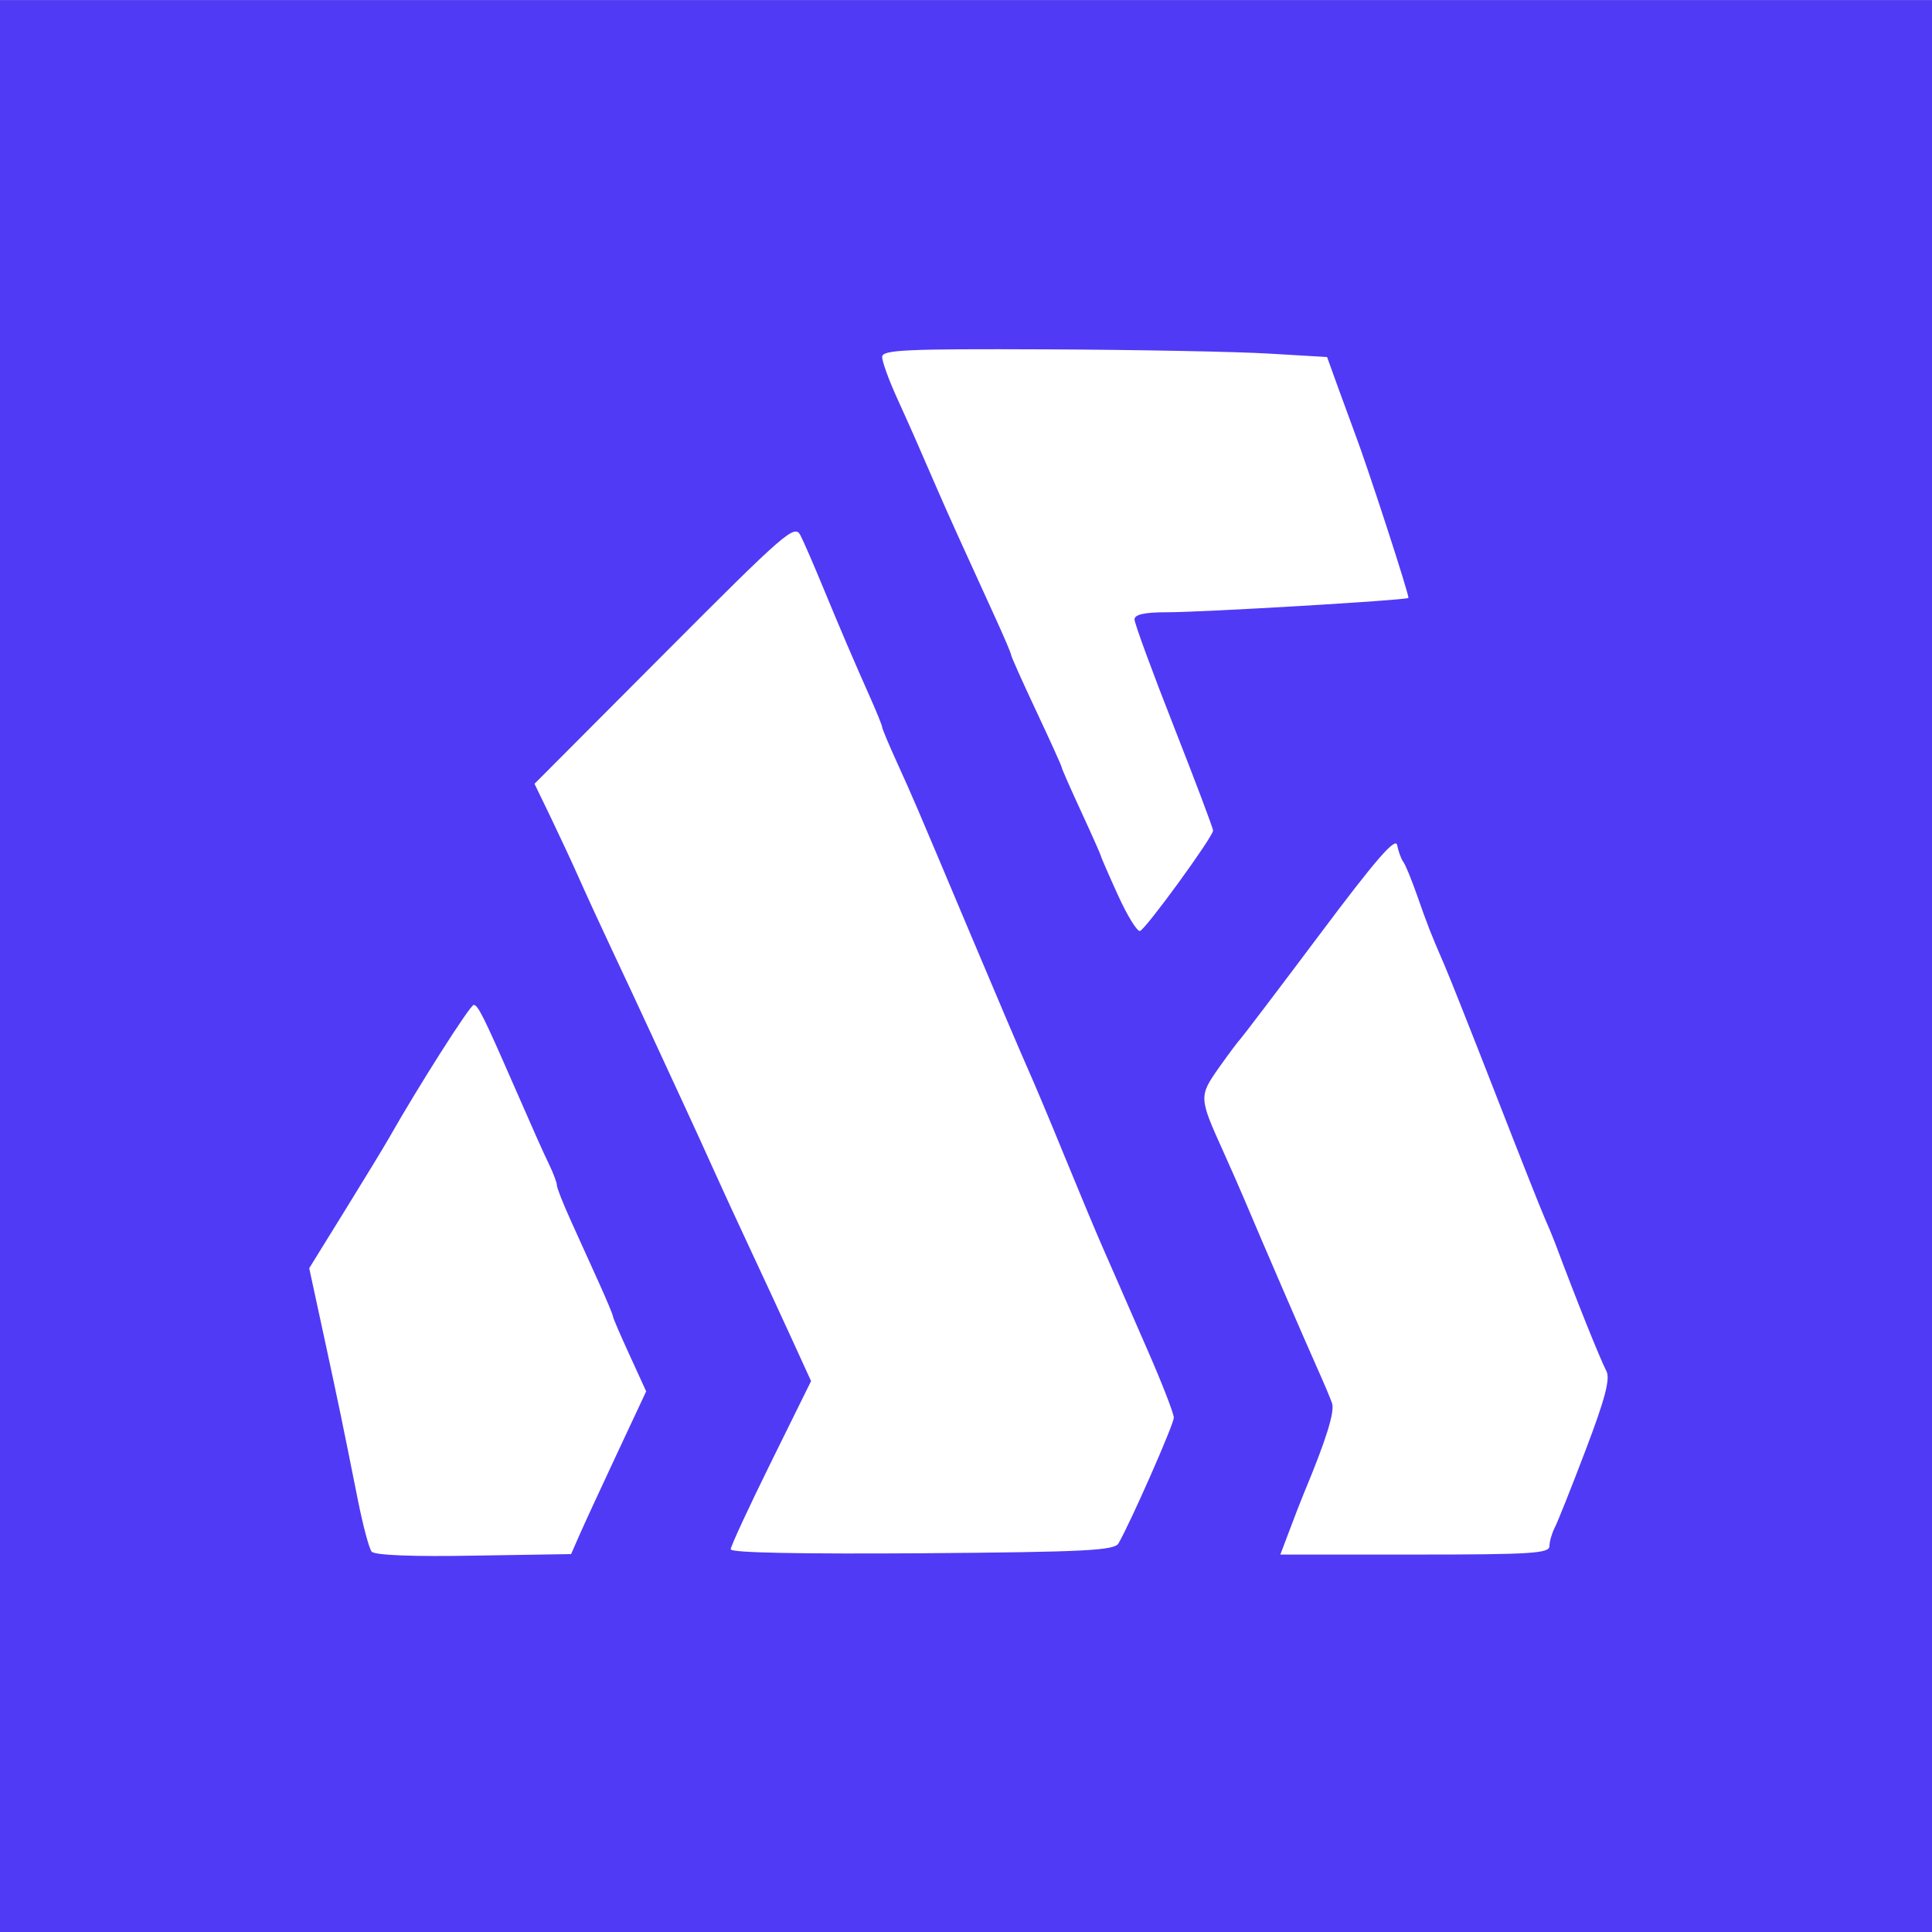
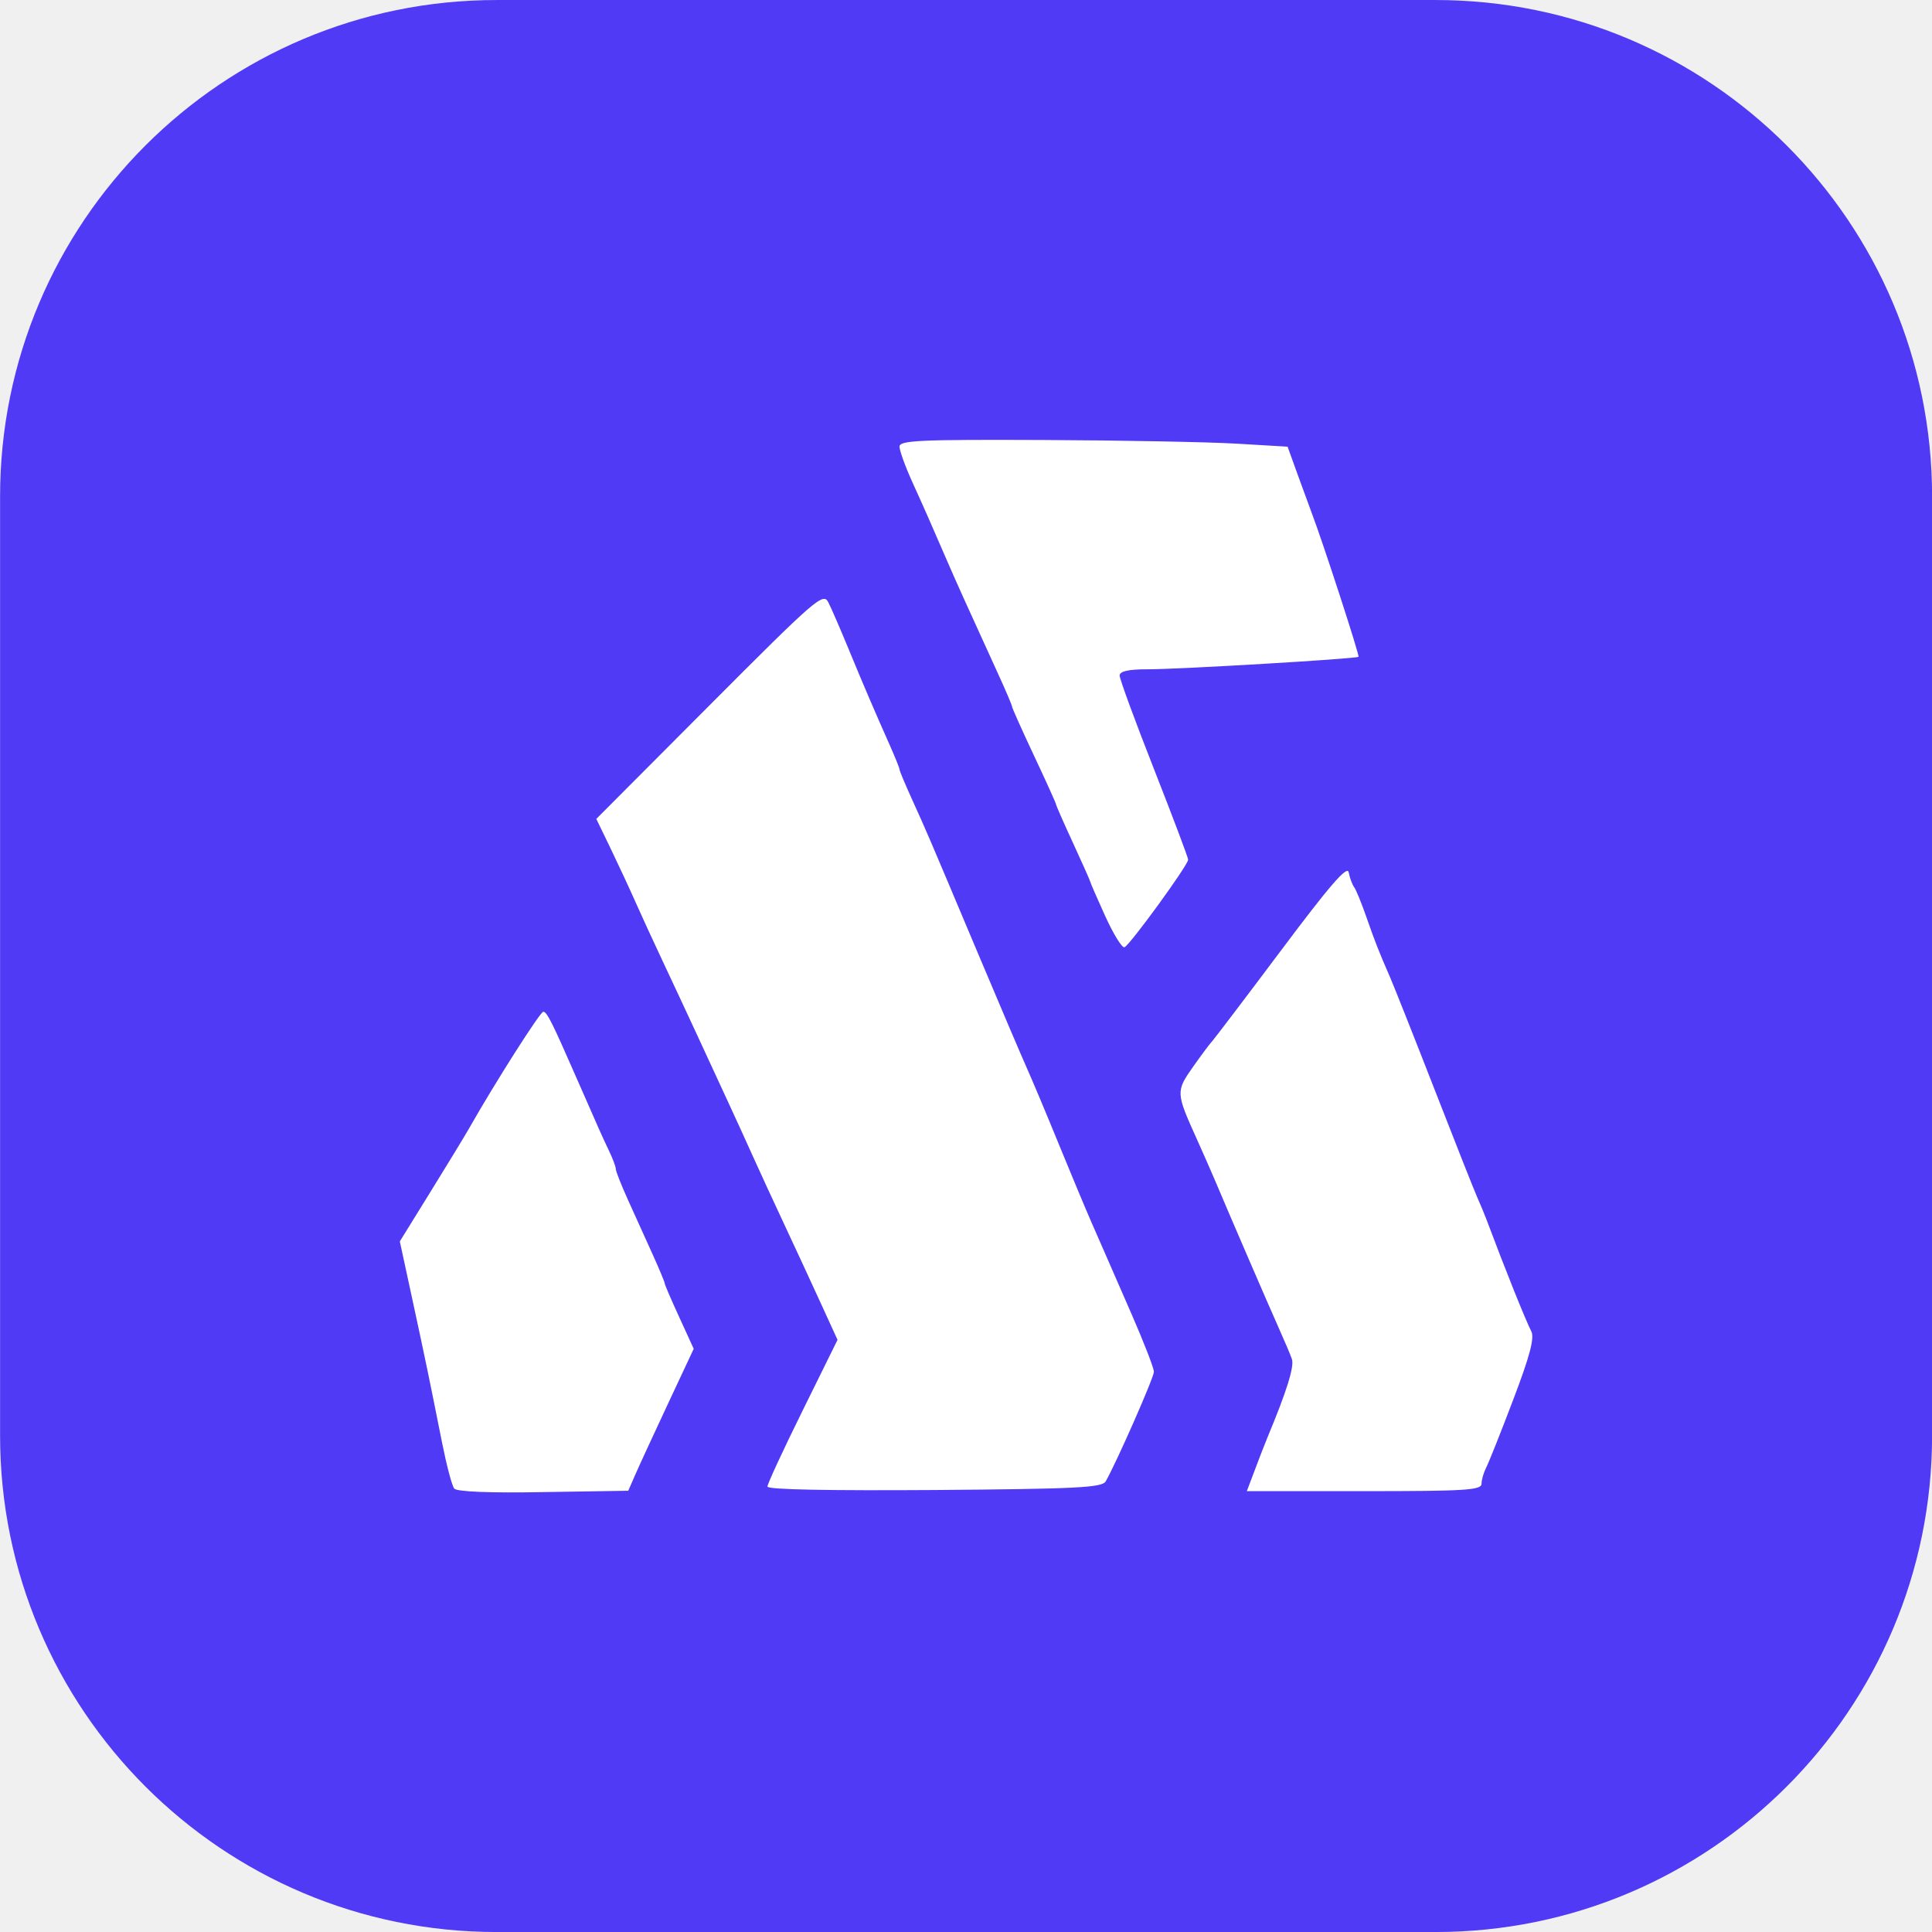
- <svg xmlns="http://www.w3.org/2000/svg" width="8.467mm" height="8.467mm" viewBox="0 0 8.467 8.467" version="1.1" id="svg4271">
-   <defs id="defs4268" />
-   <g id="layer1" transform="translate(-124.794,-114.2957)">
-     <rect y="114.296" x="124.794" height="8.467" width="8.467" id="rect1921" style="fill:#503af5;fill-opacity:1;stroke-width:0.052;stroke-linecap:round;paint-order:stroke fill markers" ry="0" />
-     <g id="g1931" style="fill:#ffffff" transform="matrix(0.1681728,0,0,0.1681728,2331.225,3376.974)">
-       <path style="opacity:1;fill:#ffffff;fill-opacity:1;stroke:none;stroke-width:7.9;stroke-dasharray:none;stroke-opacity:1" d="m -13110.336,-19360.311 c -0.07,-0.08 -0.233,-0.705 -0.369,-1.388 -0.415,-2.079 -0.471,-2.349 -0.872,-4.207 l -0.388,-1.794 0.924,-1.494 c 0.508,-0.821 1.023,-1.667 1.144,-1.88 0.777,-1.37 2.125,-3.488 2.219,-3.488 0.107,0 0.267,0.32 0.99,1.973 0.659,1.506 0.774,1.765 0.972,2.179 0.112,0.233 0.204,0.478 0.204,0.544 0,0.07 0.164,0.483 0.365,0.928 l 0.731,1.615 c 0.201,0.445 0.365,0.838 0.365,0.874 0,0.04 0.195,0.491 0.434,1.011 l 0.433,0.947 -0.773,1.651 c -0.426,0.909 -0.866,1.863 -0.978,2.121 l -0.205,0.469 -2.537,0.04 c -1.568,0.03 -2.584,-0.01 -2.659,-0.104 z" id="path1923" />
-       <path style="opacity:1;fill:#ffffff;fill-opacity:1;stroke:none;stroke-width:7.9;stroke-dasharray:none;stroke-opacity:1" d="m -13100.981,-19360.375 c 0,-0.08 0.471,-1.095 1.047,-2.262 l 1.047,-2.122 -0.487,-1.065 c -0.267,-0.585 -0.763,-1.656 -1.102,-2.38 -0.338,-0.723 -0.763,-1.644 -0.943,-2.046 -0.18,-0.402 -0.51,-1.125 -0.734,-1.608 -0.223,-0.482 -0.633,-1.37 -0.912,-1.973 -0.278,-0.603 -0.739,-1.589 -1.023,-2.192 -0.284,-0.603 -0.662,-1.425 -0.84,-1.827 -0.178,-0.402 -0.514,-1.123 -0.745,-1.603 l -0.421,-0.871 3.385,-3.396 c 3.179,-3.19 3.395,-3.377 3.547,-3.075 0.09,0.176 0.352,0.782 0.584,1.344 0.467,1.132 0.811,1.934 1.251,2.922 0.16,0.361 0.292,0.688 0.292,0.727 0,0.04 0.172,0.45 0.383,0.915 0.45,0.992 0.415,0.911 1.957,4.571 0.66,1.568 1.323,3.122 1.472,3.454 0.149,0.332 0.578,1.351 0.951,2.266 0.374,0.914 0.81,1.957 0.969,2.319 0.16,0.362 0.347,0.79 0.416,0.95 0.07,0.161 0.425,0.975 0.79,1.81 0.364,0.834 0.663,1.604 0.663,1.712 0,0.172 -1.115,2.706 -1.441,3.275 -0.108,0.187 -0.862,0.225 -5.116,0.258 -3.125,0.02 -4.99,-0.01 -4.99,-0.103 z" id="path1925" />
-       <path style="opacity:1;fill:#ffffff;fill-opacity:1;stroke:none;stroke-width:7.9;stroke-dasharray:none;stroke-opacity:1" d="m -13090.89,-19377.422 c -0.245,-0.539 -0.445,-0.999 -0.445,-1.023 0,-0.02 -0.23,-0.54 -0.511,-1.149 -0.282,-0.609 -0.512,-1.133 -0.512,-1.164 0,-0.03 -0.296,-0.685 -0.658,-1.454 -0.361,-0.769 -0.657,-1.429 -0.657,-1.468 0,-0.04 -0.19,-0.485 -0.423,-0.993 -0.896,-1.959 -1.231,-2.701 -1.506,-3.335 -0.534,-1.234 -0.667,-1.536 -1.05,-2.38 -0.211,-0.464 -0.383,-0.941 -0.383,-1.059 0,-0.186 0.6,-0.213 4.275,-0.198 2.352,0.01 4.961,0.06 5.798,0.11 l 1.522,0.09 0.317,0.878 c 0.175,0.482 0.356,0.975 0.402,1.096 0.328,0.858 1.439,4.272 1.4,4.304 -0.07,0.06 -5.35,0.374 -6.296,0.373 -0.587,0 -0.841,0.06 -0.841,0.187 0,0.104 0.461,1.358 1.024,2.789 0.562,1.43 1.023,2.651 1.023,2.713 0,0.16 -1.745,2.56 -1.903,2.616 -0.07,0.03 -0.332,-0.395 -0.576,-0.934 z" id="path1927" />
-       <path style="opacity:1;fill:#ffffff;fill-opacity:1;stroke:none;stroke-width:7.9;stroke-dasharray:none;stroke-opacity:1" d="m -13086.423,-19360.859 c 0.127,-0.342 0.3,-0.786 0.383,-0.987 0.577,-1.384 0.805,-2.116 0.729,-2.338 -0.04,-0.121 -0.222,-0.548 -0.402,-0.95 -0.297,-0.663 -1.435,-3.296 -1.894,-4.385 -0.101,-0.241 -0.348,-0.8 -0.547,-1.243 -0.627,-1.389 -0.628,-1.42 -0.1,-2.17 0.265,-0.374 0.519,-0.712 0.564,-0.753 0.04,-0.04 0.967,-1.257 2.051,-2.704 1.463,-1.954 1.984,-2.556 2.025,-2.338 0.03,0.16 0.102,0.358 0.16,0.438 0.06,0.08 0.22,0.475 0.361,0.877 0.273,0.781 0.369,1.024 0.718,1.827 0.122,0.282 0.722,1.794 1.333,3.362 0.61,1.568 1.183,3.015 1.273,3.216 0.09,0.2 0.213,0.497 0.273,0.657 0.559,1.492 1.159,2.987 1.337,3.335 0.101,0.196 -0.04,0.734 -0.54,2.046 -0.372,0.98 -0.737,1.895 -0.811,2.035 -0.07,0.14 -0.135,0.353 -0.135,0.475 0,0.191 -0.473,0.221 -3.506,0.221 h -3.507 z" id="path1929" />
+ <svg xmlns="http://www.w3.org/2000/svg" width="7.285mm" height="7.285mm" viewBox="0 0 7.285 7.285" version="1.1" id="svg163451">
+   <defs id="defs163448" />
+   <g id="layer1" transform="translate(-71.5387,-213.4349)">
+     <rect y="213.435" x="71.539" height="7.285" width="7.285" id="rect574167" style="fill:#503af5;fill-opacity:1;stroke-width:0.045;stroke-linecap:round;paint-order:stroke fill markers" ry="1.872" />
+     <g id="g574177" style="fill:#ffffff" transform="matrix(0.1262025,0,0,0.1262025,1727.809,2662.368)">
+       <path style="opacity:1;fill:#ffffff;fill-opacity:1;stroke:none;stroke-width:7.9;stroke-dasharray:none;stroke-opacity:1" d="m -13110.336,-19360.311 c -0.07,-0.08 -0.233,-0.705 -0.369,-1.388 -0.415,-2.079 -0.471,-2.349 -0.872,-4.207 l -0.388,-1.794 0.924,-1.494 c 0.508,-0.821 1.023,-1.667 1.144,-1.88 0.777,-1.37 2.125,-3.488 2.219,-3.488 0.107,0 0.267,0.32 0.99,1.973 0.659,1.506 0.774,1.765 0.972,2.179 0.112,0.233 0.204,0.478 0.204,0.544 0,0.07 0.164,0.483 0.365,0.928 l 0.731,1.615 c 0.201,0.445 0.365,0.838 0.365,0.874 0,0.04 0.195,0.491 0.434,1.011 l 0.433,0.947 -0.773,1.651 c -0.426,0.909 -0.866,1.863 -0.978,2.121 l -0.205,0.469 -2.537,0.04 c -1.568,0.03 -2.584,-0.01 -2.659,-0.104 z" id="path574169" />
+       <path style="opacity:1;fill:#ffffff;fill-opacity:1;stroke:none;stroke-width:7.9;stroke-dasharray:none;stroke-opacity:1" d="m -13100.981,-19360.375 c 0,-0.08 0.471,-1.095 1.047,-2.262 l 1.047,-2.122 -0.487,-1.065 c -0.267,-0.585 -0.763,-1.656 -1.102,-2.38 -0.338,-0.723 -0.763,-1.644 -0.943,-2.046 -0.18,-0.402 -0.51,-1.125 -0.734,-1.608 -0.223,-0.482 -0.633,-1.37 -0.912,-1.973 -0.278,-0.603 -0.739,-1.589 -1.023,-2.192 -0.284,-0.603 -0.662,-1.425 -0.84,-1.827 -0.178,-0.402 -0.514,-1.123 -0.745,-1.603 l -0.421,-0.871 3.385,-3.396 c 3.179,-3.19 3.395,-3.377 3.547,-3.075 0.09,0.176 0.352,0.782 0.584,1.344 0.467,1.132 0.811,1.934 1.251,2.922 0.16,0.361 0.292,0.688 0.292,0.727 0,0.04 0.172,0.45 0.383,0.915 0.45,0.992 0.415,0.911 1.957,4.571 0.66,1.568 1.323,3.122 1.472,3.454 0.149,0.332 0.578,1.351 0.951,2.266 0.374,0.914 0.81,1.957 0.969,2.319 0.16,0.362 0.347,0.79 0.416,0.95 0.07,0.161 0.425,0.975 0.79,1.81 0.364,0.834 0.663,1.604 0.663,1.712 0,0.172 -1.115,2.706 -1.441,3.275 -0.108,0.187 -0.862,0.225 -5.116,0.258 -3.125,0.02 -4.99,-0.01 -4.99,-0.103 z" id="path574171" />
+       <path style="opacity:1;fill:#ffffff;fill-opacity:1;stroke:none;stroke-width:7.9;stroke-dasharray:none;stroke-opacity:1" d="m -13090.89,-19377.422 c -0.245,-0.539 -0.445,-0.999 -0.445,-1.023 0,-0.02 -0.23,-0.54 -0.511,-1.149 -0.282,-0.609 -0.512,-1.133 -0.512,-1.164 0,-0.03 -0.296,-0.685 -0.658,-1.454 -0.361,-0.769 -0.657,-1.429 -0.657,-1.468 0,-0.04 -0.19,-0.485 -0.423,-0.993 -0.896,-1.959 -1.231,-2.701 -1.506,-3.335 -0.534,-1.234 -0.667,-1.536 -1.05,-2.38 -0.211,-0.464 -0.383,-0.941 -0.383,-1.059 0,-0.186 0.6,-0.213 4.275,-0.198 2.352,0.01 4.961,0.06 5.798,0.11 l 1.522,0.09 0.317,0.878 c 0.175,0.482 0.356,0.975 0.402,1.096 0.328,0.858 1.439,4.272 1.4,4.304 -0.07,0.06 -5.35,0.374 -6.296,0.373 -0.587,0 -0.841,0.06 -0.841,0.187 0,0.104 0.461,1.358 1.024,2.789 0.562,1.43 1.023,2.651 1.023,2.713 0,0.16 -1.745,2.56 -1.903,2.616 -0.07,0.03 -0.332,-0.395 -0.576,-0.934 z" id="path574173" />
+       <path style="opacity:1;fill:#ffffff;fill-opacity:1;stroke:none;stroke-width:7.9;stroke-dasharray:none;stroke-opacity:1" d="m -13086.423,-19360.859 c 0.127,-0.342 0.3,-0.786 0.383,-0.987 0.577,-1.384 0.805,-2.116 0.729,-2.338 -0.04,-0.121 -0.222,-0.548 -0.402,-0.95 -0.297,-0.663 -1.435,-3.296 -1.894,-4.385 -0.101,-0.241 -0.348,-0.8 -0.547,-1.243 -0.627,-1.389 -0.628,-1.42 -0.1,-2.17 0.265,-0.374 0.519,-0.712 0.564,-0.753 0.04,-0.04 0.967,-1.257 2.051,-2.704 1.463,-1.954 1.984,-2.556 2.025,-2.338 0.03,0.16 0.102,0.358 0.16,0.438 0.06,0.08 0.22,0.475 0.361,0.877 0.273,0.781 0.369,1.024 0.718,1.827 0.122,0.282 0.722,1.794 1.333,3.362 0.61,1.568 1.183,3.015 1.273,3.216 0.09,0.2 0.213,0.497 0.273,0.657 0.559,1.492 1.159,2.987 1.337,3.335 0.101,0.196 -0.04,0.734 -0.54,2.046 -0.372,0.98 -0.737,1.895 -0.811,2.035 -0.07,0.14 -0.135,0.353 -0.135,0.475 0,0.191 -0.473,0.221 -3.506,0.221 h -3.507 z" id="path574175" />
    </g>
  </g>
</svg>
